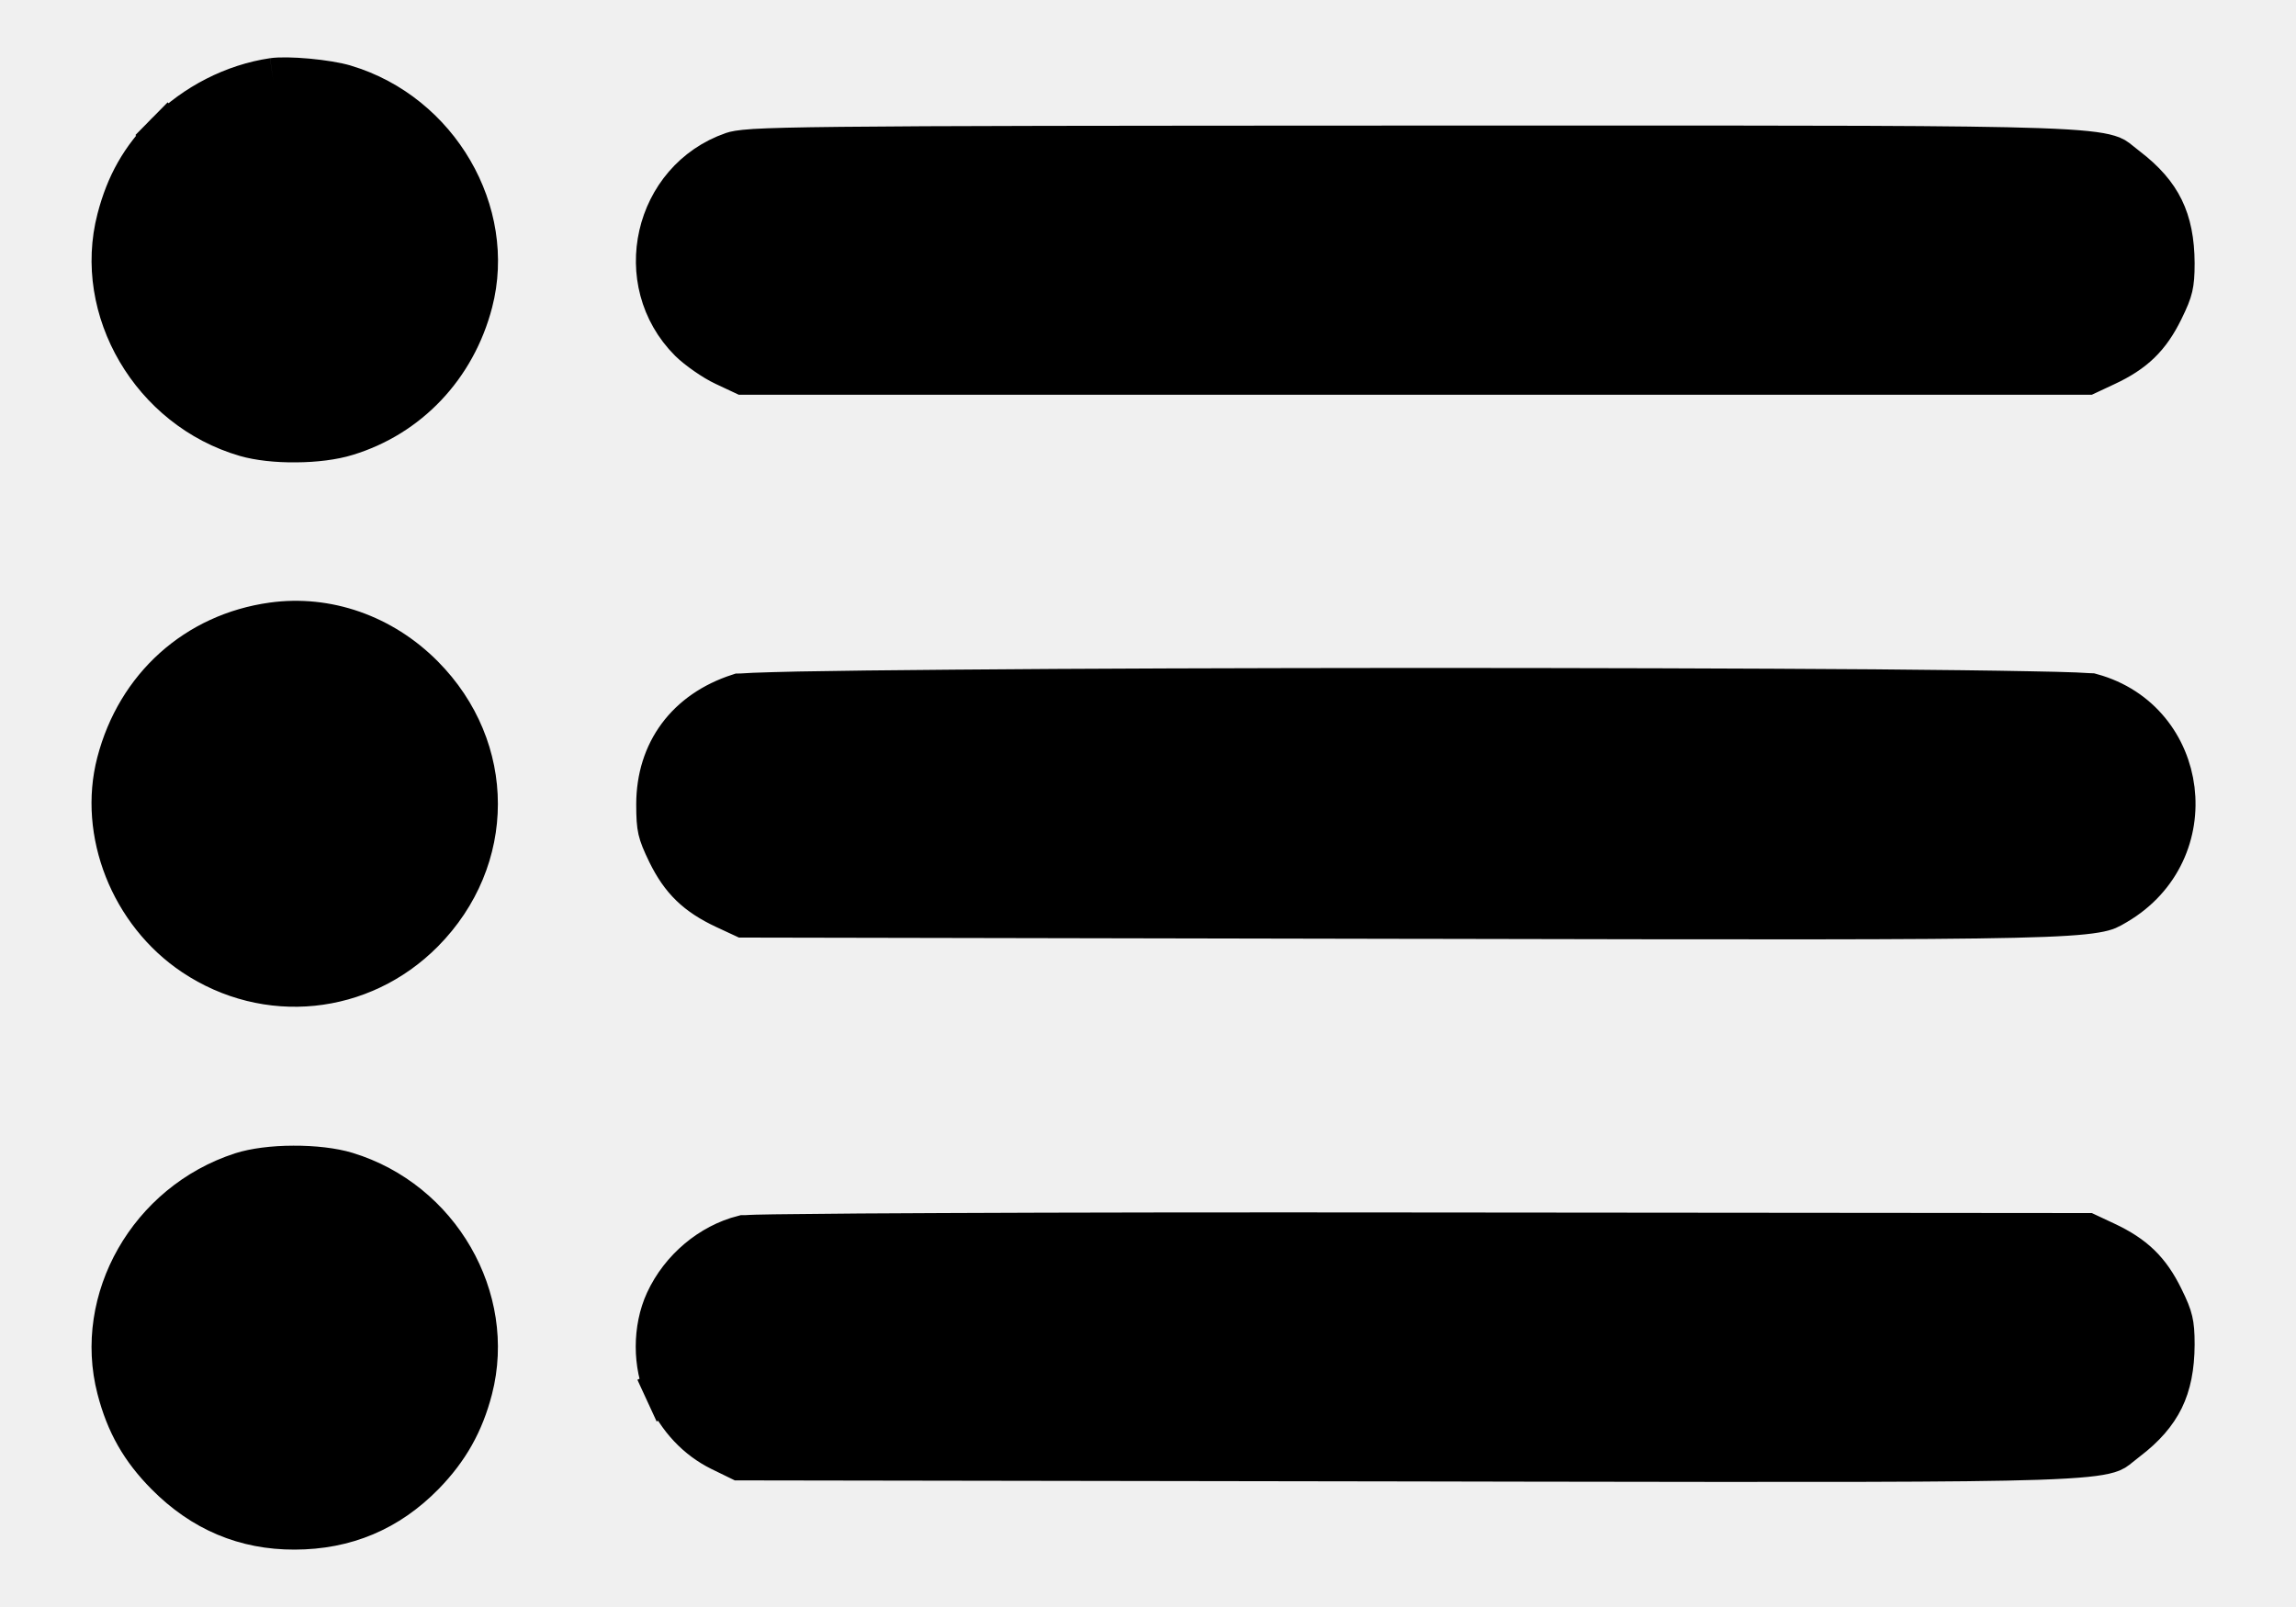
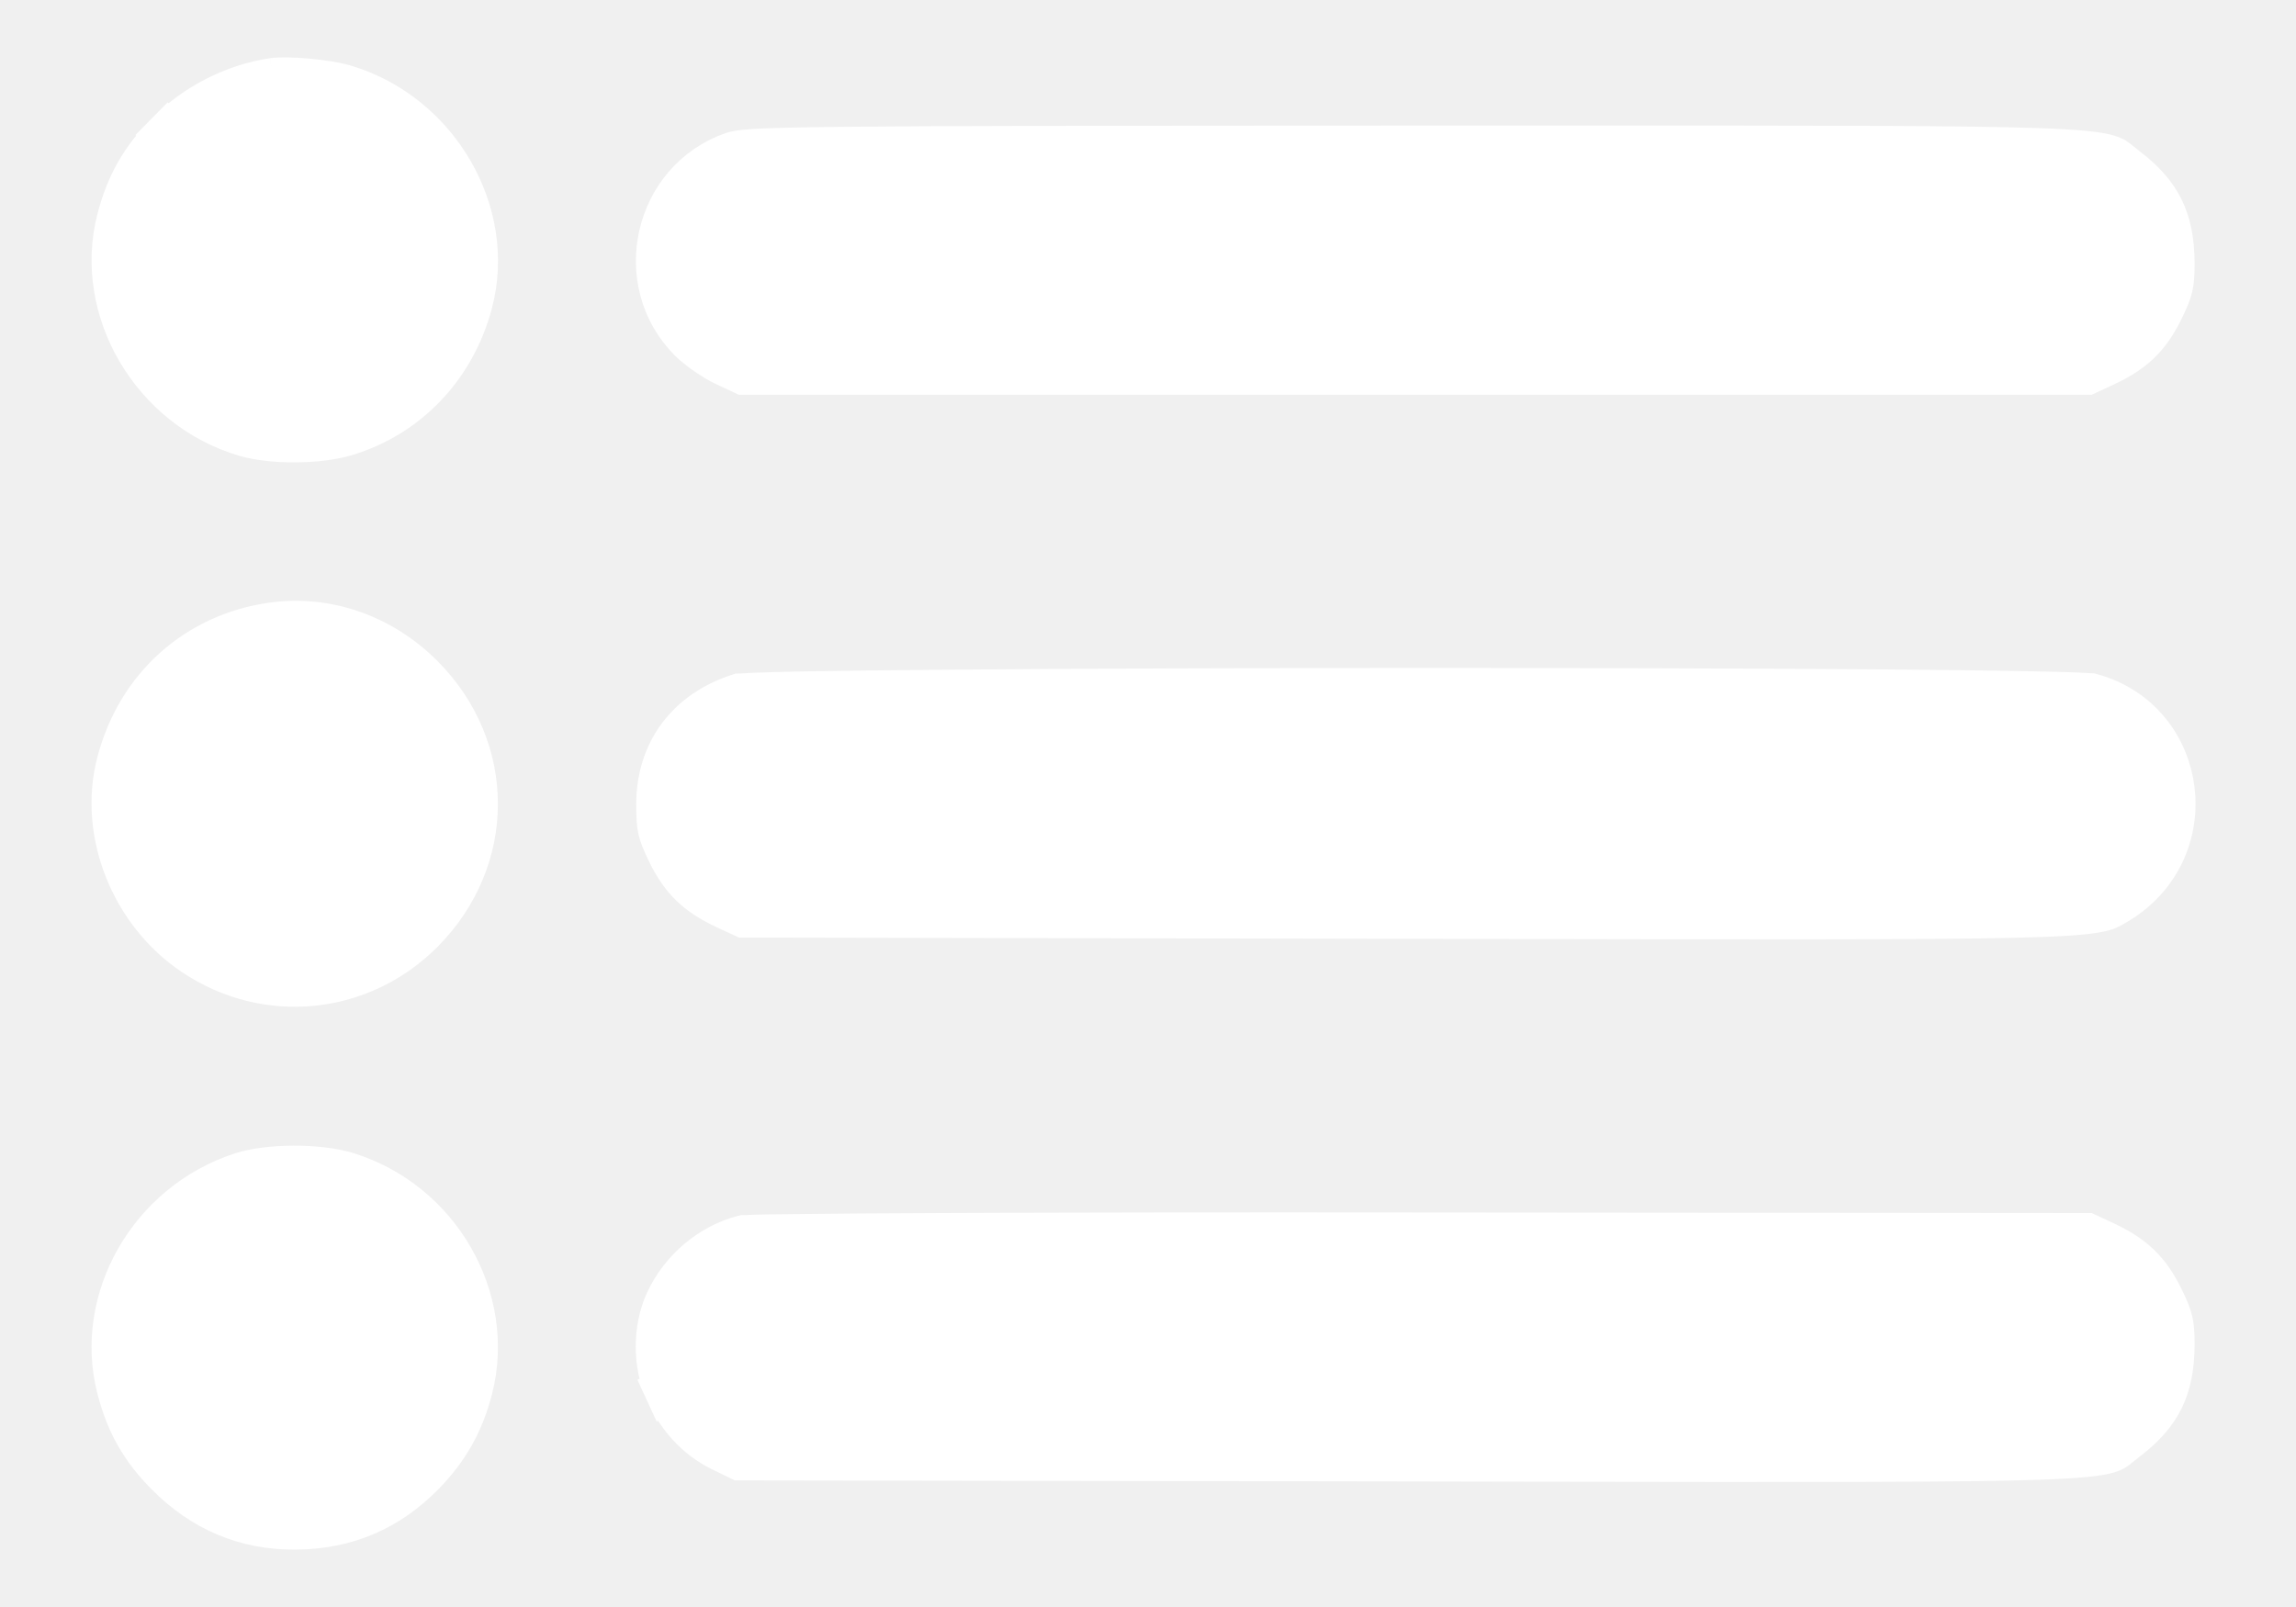
<svg xmlns="http://www.w3.org/2000/svg" width="20" height="14" viewBox="0 0 20 14" fill="none">
-   <path d="M2.381 0.705L2.381 0.705C2.042 0.755 1.709 0.925 1.462 1.174M2.381 0.705L3.002 0.764C3.805 1.006 4.294 1.858 4.093 2.629C3.948 3.187 3.544 3.611 3.013 3.772C2.9 3.807 2.743 3.827 2.578 3.828C2.413 3.83 2.256 3.812 2.145 3.78L2.145 3.78C1.336 3.545 0.84 2.69 1.043 1.912L1.043 1.912C1.121 1.612 1.247 1.391 1.462 1.174M2.381 0.705C2.436 0.697 2.548 0.698 2.679 0.71M2.381 0.705L2.679 0.71M1.462 1.174L1.32 1.034L1.462 1.174ZM2.679 0.71C2.807 0.722 2.93 0.742 3.002 0.764L2.679 0.71ZM6.318 3.163L6.318 3.163C6.227 3.121 6.088 3.023 6.022 2.958C5.517 2.453 5.718 1.58 6.388 1.348C6.406 1.342 6.439 1.332 6.574 1.323C6.71 1.315 6.935 1.309 7.331 1.305C8.121 1.296 9.573 1.295 12.313 1.294C12.672 1.294 13.009 1.294 13.327 1.294C15.847 1.293 17.101 1.293 17.755 1.316C18.129 1.329 18.284 1.35 18.362 1.374C18.405 1.387 18.414 1.394 18.451 1.424C18.467 1.437 18.488 1.454 18.519 1.478C18.669 1.593 18.765 1.705 18.825 1.828C18.885 1.951 18.916 2.099 18.917 2.294C18.917 2.396 18.912 2.449 18.901 2.497C18.89 2.545 18.869 2.597 18.821 2.695L18.821 2.695C18.707 2.926 18.579 3.051 18.335 3.165L18.177 3.239H12.329H6.48L6.318 3.163ZM5.742 7.006V7.006C5.743 6.556 5.996 6.212 6.44 6.068C6.445 6.068 6.451 6.067 6.46 6.067C6.485 6.065 6.521 6.063 6.568 6.061C6.662 6.057 6.794 6.054 6.96 6.05C7.292 6.044 7.755 6.038 8.306 6.034C9.408 6.024 10.859 6.02 12.311 6.019C13.764 6.019 15.217 6.023 16.323 6.031C16.877 6.036 17.343 6.041 17.678 6.048C17.846 6.051 17.981 6.054 18.077 6.058C18.125 6.06 18.162 6.062 18.188 6.064C18.204 6.065 18.212 6.066 18.215 6.066C19.042 6.293 19.191 7.412 18.425 7.861C18.389 7.882 18.372 7.892 18.351 7.901C18.331 7.909 18.302 7.918 18.248 7.927C18.135 7.946 17.938 7.961 17.545 7.97C16.773 7.988 15.292 7.985 12.319 7.979L12.222 7.979L6.481 7.968L6.322 7.894C6.322 7.894 6.322 7.894 6.322 7.894C6.079 7.78 5.95 7.654 5.837 7.425L5.837 7.425C5.788 7.324 5.768 7.273 5.757 7.226C5.746 7.177 5.742 7.121 5.742 7.006ZM6.431 6.069C6.431 6.069 6.432 6.069 6.433 6.069L6.431 6.069ZM1.041 6.649L0.873 6.606L1.041 6.649C1.211 5.994 1.72 5.539 2.376 5.448C2.843 5.383 3.32 5.548 3.672 5.903C4.292 6.528 4.292 7.479 3.672 8.105C3.14 8.641 2.327 8.724 1.698 8.304C1.155 7.941 0.885 7.248 1.041 6.649ZM1.043 12.095L1.043 12.095C0.844 11.33 1.313 10.496 2.109 10.238C2.218 10.203 2.381 10.181 2.556 10.181C2.731 10.18 2.898 10.2 3.013 10.235C3.812 10.478 4.292 11.318 4.092 12.096C4.016 12.39 3.889 12.615 3.678 12.832L3.678 12.832C3.372 13.144 3.006 13.299 2.566 13.3C2.14 13.301 1.774 13.148 1.462 12.833C1.247 12.616 1.121 12.396 1.043 12.095ZM5.818 12.118L5.636 12.202L5.818 12.118C5.711 11.887 5.711 11.577 5.818 11.345C5.946 11.068 6.2 10.857 6.479 10.786C6.483 10.786 6.489 10.786 6.497 10.786C6.518 10.784 6.55 10.784 6.591 10.782C6.674 10.78 6.792 10.778 6.943 10.777C7.244 10.773 7.675 10.77 8.207 10.768C9.27 10.763 10.74 10.761 12.4 10.763L18.177 10.768L18.335 10.842C18.579 10.957 18.707 11.082 18.821 11.313L18.821 11.313C18.869 11.41 18.89 11.463 18.901 11.511C18.912 11.558 18.917 11.611 18.917 11.713C18.916 11.909 18.885 12.057 18.825 12.18C18.764 12.303 18.669 12.415 18.518 12.53C18.487 12.554 18.466 12.571 18.45 12.584C18.413 12.614 18.404 12.622 18.361 12.635C18.281 12.659 18.125 12.679 17.748 12.692C17.088 12.714 15.821 12.712 13.276 12.708C12.956 12.707 12.617 12.707 12.256 12.706L6.447 12.697L6.285 12.618C6.087 12.52 5.926 12.353 5.818 12.118Z" fill="currentColor" stroke="currentColor" stroke-width="0.4" />
+   <path d="M2.381 0.705L2.381 0.705C2.042 0.755 1.709 0.925 1.462 1.174M2.381 0.705L3.002 0.764C3.805 1.006 4.294 1.858 4.093 2.629C3.948 3.187 3.544 3.611 3.013 3.772C2.9 3.807 2.743 3.827 2.578 3.828C2.413 3.83 2.256 3.812 2.145 3.78L2.145 3.78C1.336 3.545 0.84 2.69 1.043 1.912L1.043 1.912C1.121 1.612 1.247 1.391 1.462 1.174M2.381 0.705C2.436 0.697 2.548 0.698 2.679 0.71M2.381 0.705L2.679 0.71M1.462 1.174L1.32 1.034L1.462 1.174ZM2.679 0.71C2.807 0.722 2.93 0.742 3.002 0.764L2.679 0.71ZM6.318 3.163L6.318 3.163C6.227 3.121 6.088 3.023 6.022 2.958C5.517 2.453 5.718 1.58 6.388 1.348C6.406 1.342 6.439 1.332 6.574 1.323C6.71 1.315 6.935 1.309 7.331 1.305C8.121 1.296 9.573 1.295 12.313 1.294C12.672 1.294 13.009 1.294 13.327 1.294C15.847 1.293 17.101 1.293 17.755 1.316C18.129 1.329 18.284 1.35 18.362 1.374C18.405 1.387 18.414 1.394 18.451 1.424C18.467 1.437 18.488 1.454 18.519 1.478C18.669 1.593 18.765 1.705 18.825 1.828C18.885 1.951 18.916 2.099 18.917 2.294C18.917 2.396 18.912 2.449 18.901 2.497C18.89 2.545 18.869 2.597 18.821 2.695L18.821 2.695C18.707 2.926 18.579 3.051 18.335 3.165L18.177 3.239H12.329H6.48L6.318 3.163ZM5.742 7.006V7.006C5.743 6.556 5.996 6.212 6.44 6.068C6.445 6.068 6.451 6.067 6.46 6.067C6.485 6.065 6.521 6.063 6.568 6.061C6.662 6.057 6.794 6.054 6.96 6.05C7.292 6.044 7.755 6.038 8.306 6.034C9.408 6.024 10.859 6.02 12.311 6.019C13.764 6.019 15.217 6.023 16.323 6.031C16.877 6.036 17.343 6.041 17.678 6.048C17.846 6.051 17.981 6.054 18.077 6.058C18.125 6.06 18.162 6.062 18.188 6.064C18.204 6.065 18.212 6.066 18.215 6.066C19.042 6.293 19.191 7.412 18.425 7.861C18.389 7.882 18.372 7.892 18.351 7.901C18.331 7.909 18.302 7.918 18.248 7.927C18.135 7.946 17.938 7.961 17.545 7.97C16.773 7.988 15.292 7.985 12.319 7.979L12.222 7.979L6.481 7.968L6.322 7.894C6.322 7.894 6.322 7.894 6.322 7.894C6.079 7.78 5.95 7.654 5.837 7.425L5.837 7.425C5.788 7.324 5.768 7.273 5.757 7.226C5.746 7.177 5.742 7.121 5.742 7.006ZM6.431 6.069C6.431 6.069 6.432 6.069 6.433 6.069L6.431 6.069ZM1.041 6.649L0.873 6.606L1.041 6.649C1.211 5.994 1.72 5.539 2.376 5.448C2.843 5.383 3.32 5.548 3.672 5.903C4.292 6.528 4.292 7.479 3.672 8.105C3.14 8.641 2.327 8.724 1.698 8.304C1.155 7.941 0.885 7.248 1.041 6.649ZM1.043 12.095L1.043 12.095C0.844 11.33 1.313 10.496 2.109 10.238C2.218 10.203 2.381 10.181 2.556 10.181C2.731 10.18 2.898 10.2 3.013 10.235C3.812 10.478 4.292 11.318 4.092 12.096C4.016 12.39 3.889 12.615 3.678 12.832L3.678 12.832C3.372 13.144 3.006 13.299 2.566 13.3C2.14 13.301 1.774 13.148 1.462 12.833C1.247 12.616 1.121 12.396 1.043 12.095ZM5.818 12.118L5.636 12.202L5.818 12.118C5.711 11.887 5.711 11.577 5.818 11.345C5.946 11.068 6.2 10.857 6.479 10.786C6.483 10.786 6.489 10.786 6.497 10.786C6.518 10.784 6.55 10.784 6.591 10.782C6.674 10.78 6.792 10.778 6.943 10.777C7.244 10.773 7.675 10.77 8.207 10.768C9.27 10.763 10.74 10.761 12.4 10.763L18.177 10.768L18.335 10.842C18.579 10.957 18.707 11.082 18.821 11.313L18.821 11.313C18.869 11.41 18.89 11.463 18.901 11.511C18.912 11.558 18.917 11.611 18.917 11.713C18.916 11.909 18.885 12.057 18.825 12.18C18.764 12.303 18.669 12.415 18.518 12.53C18.487 12.554 18.466 12.571 18.45 12.584C18.413 12.614 18.404 12.622 18.361 12.635C18.281 12.659 18.125 12.679 17.748 12.692C17.088 12.714 15.821 12.712 13.276 12.708C12.956 12.707 12.617 12.707 12.256 12.706L6.447 12.697L6.285 12.618C6.087 12.52 5.926 12.353 5.818 12.118Z" fill="#fff" stroke="#fff" stroke-width="0.4" />
</svg>
